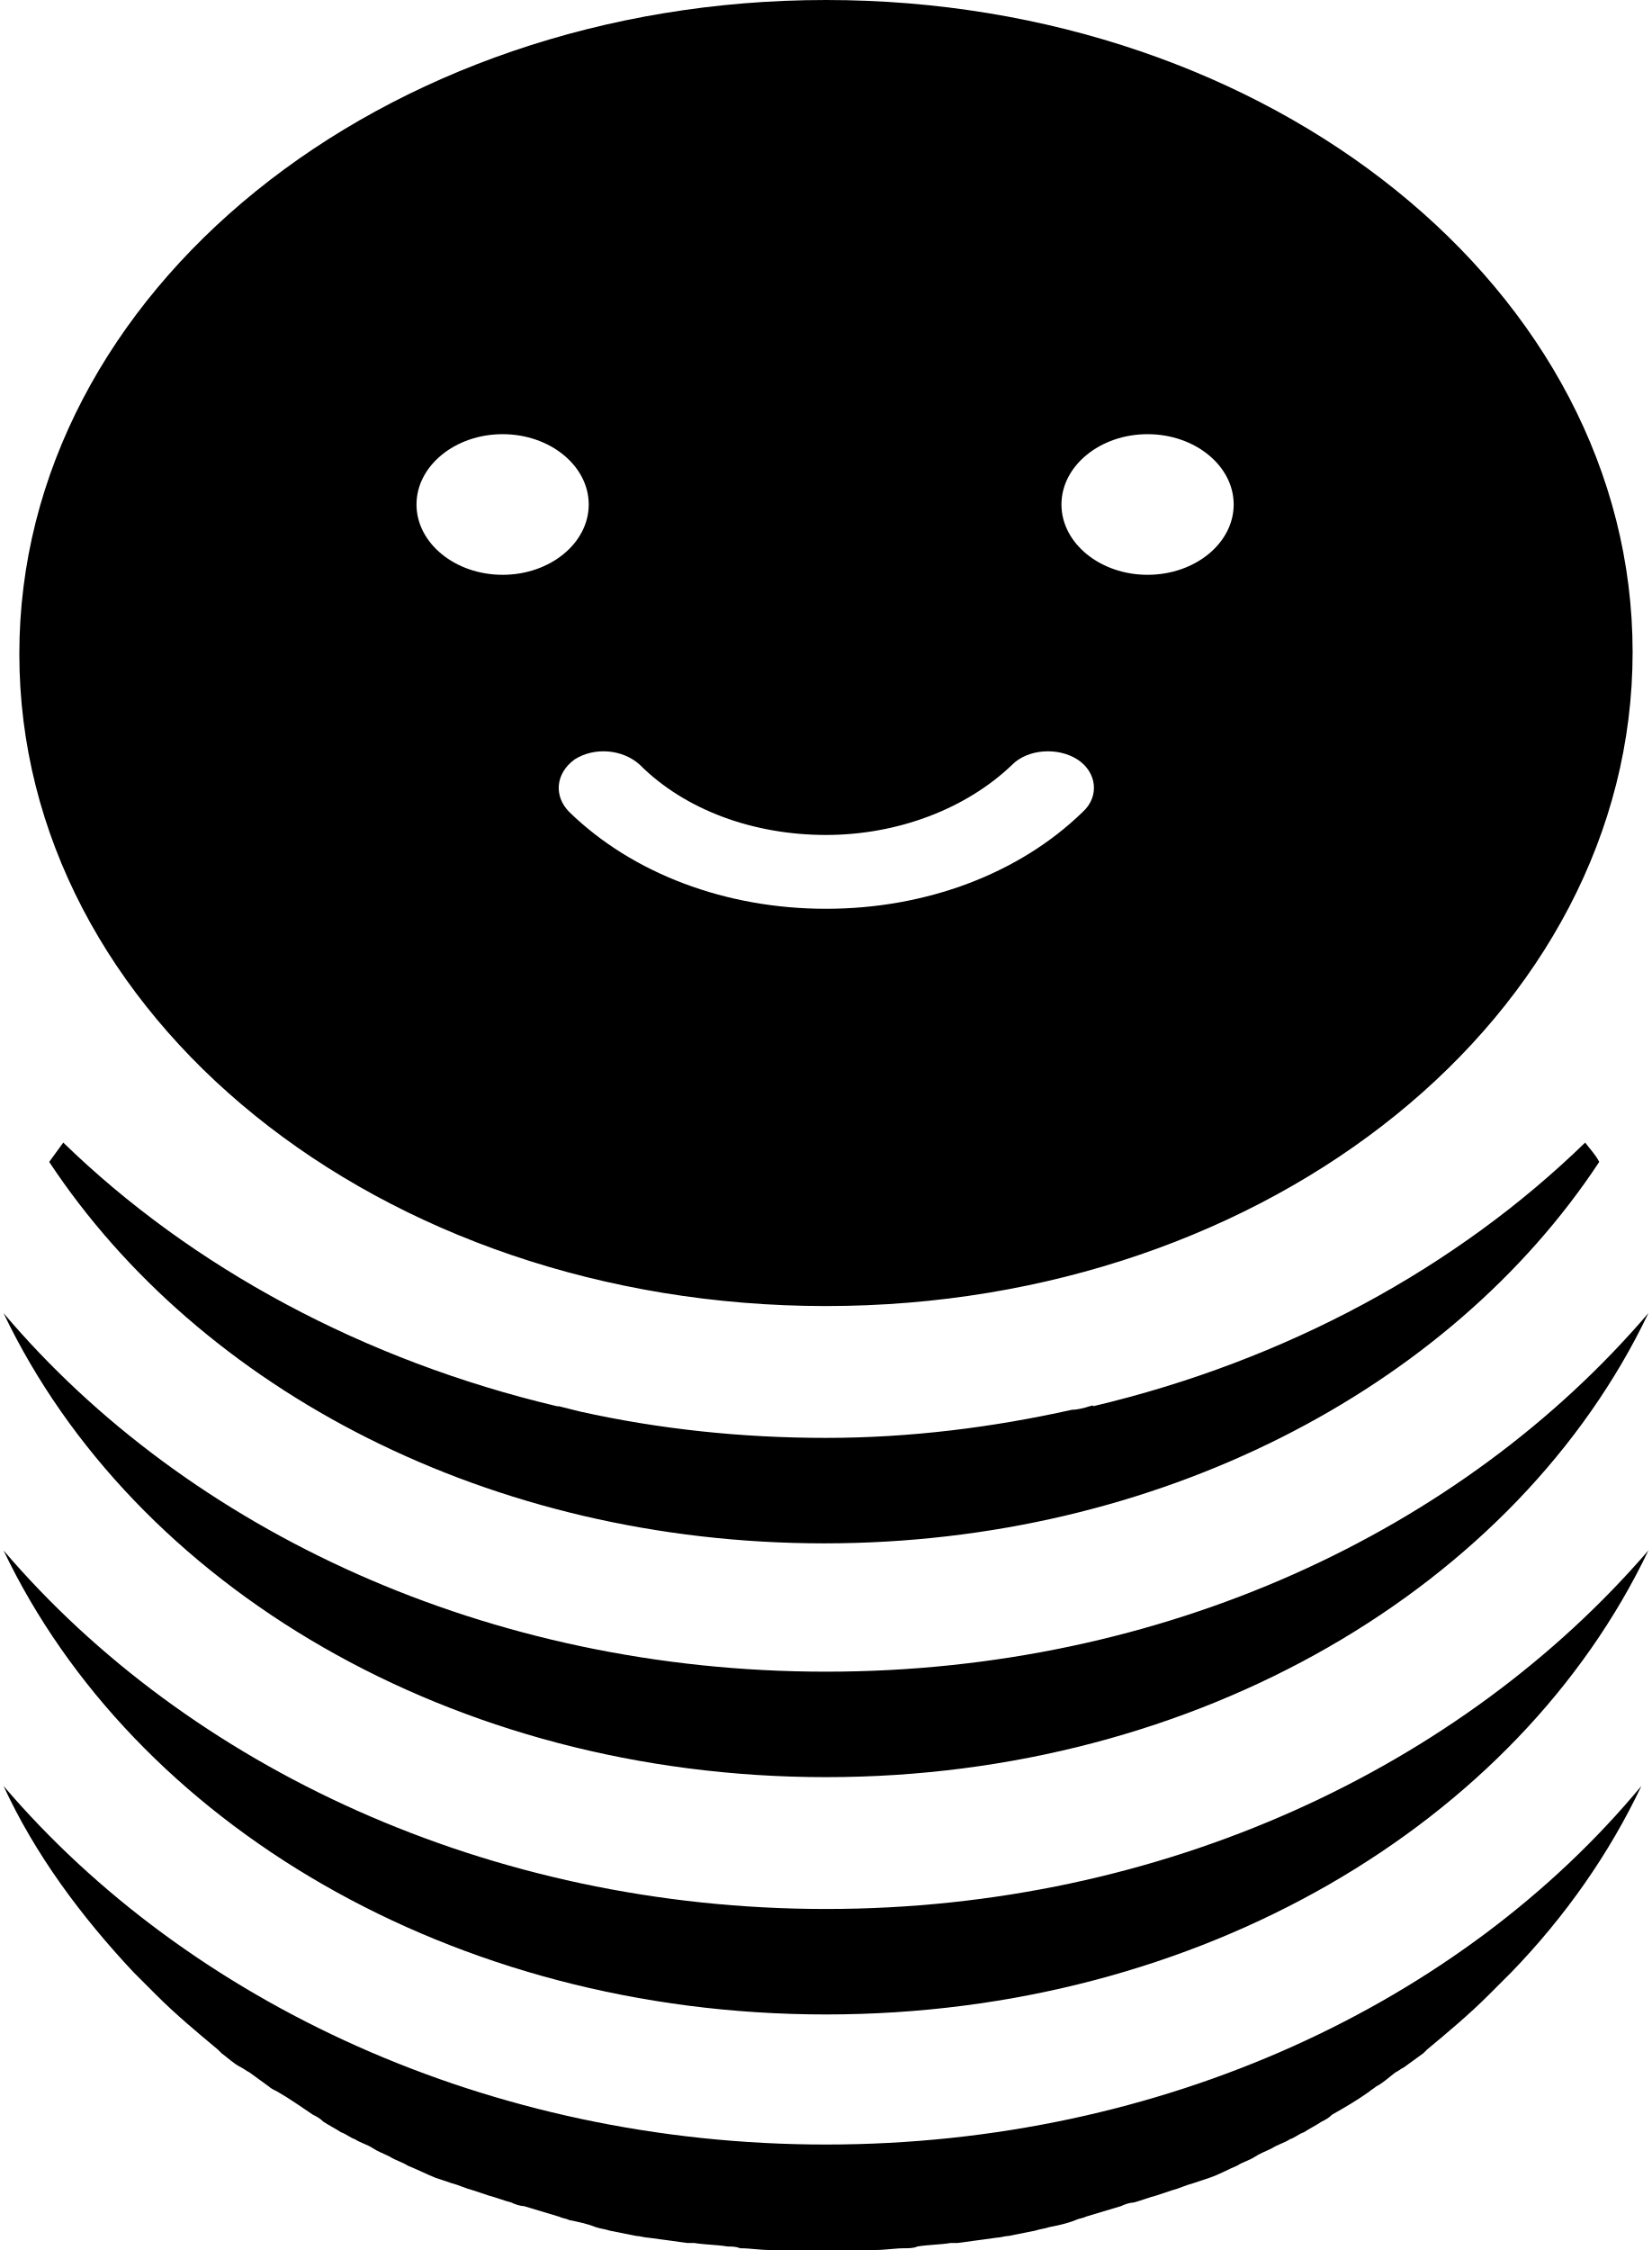
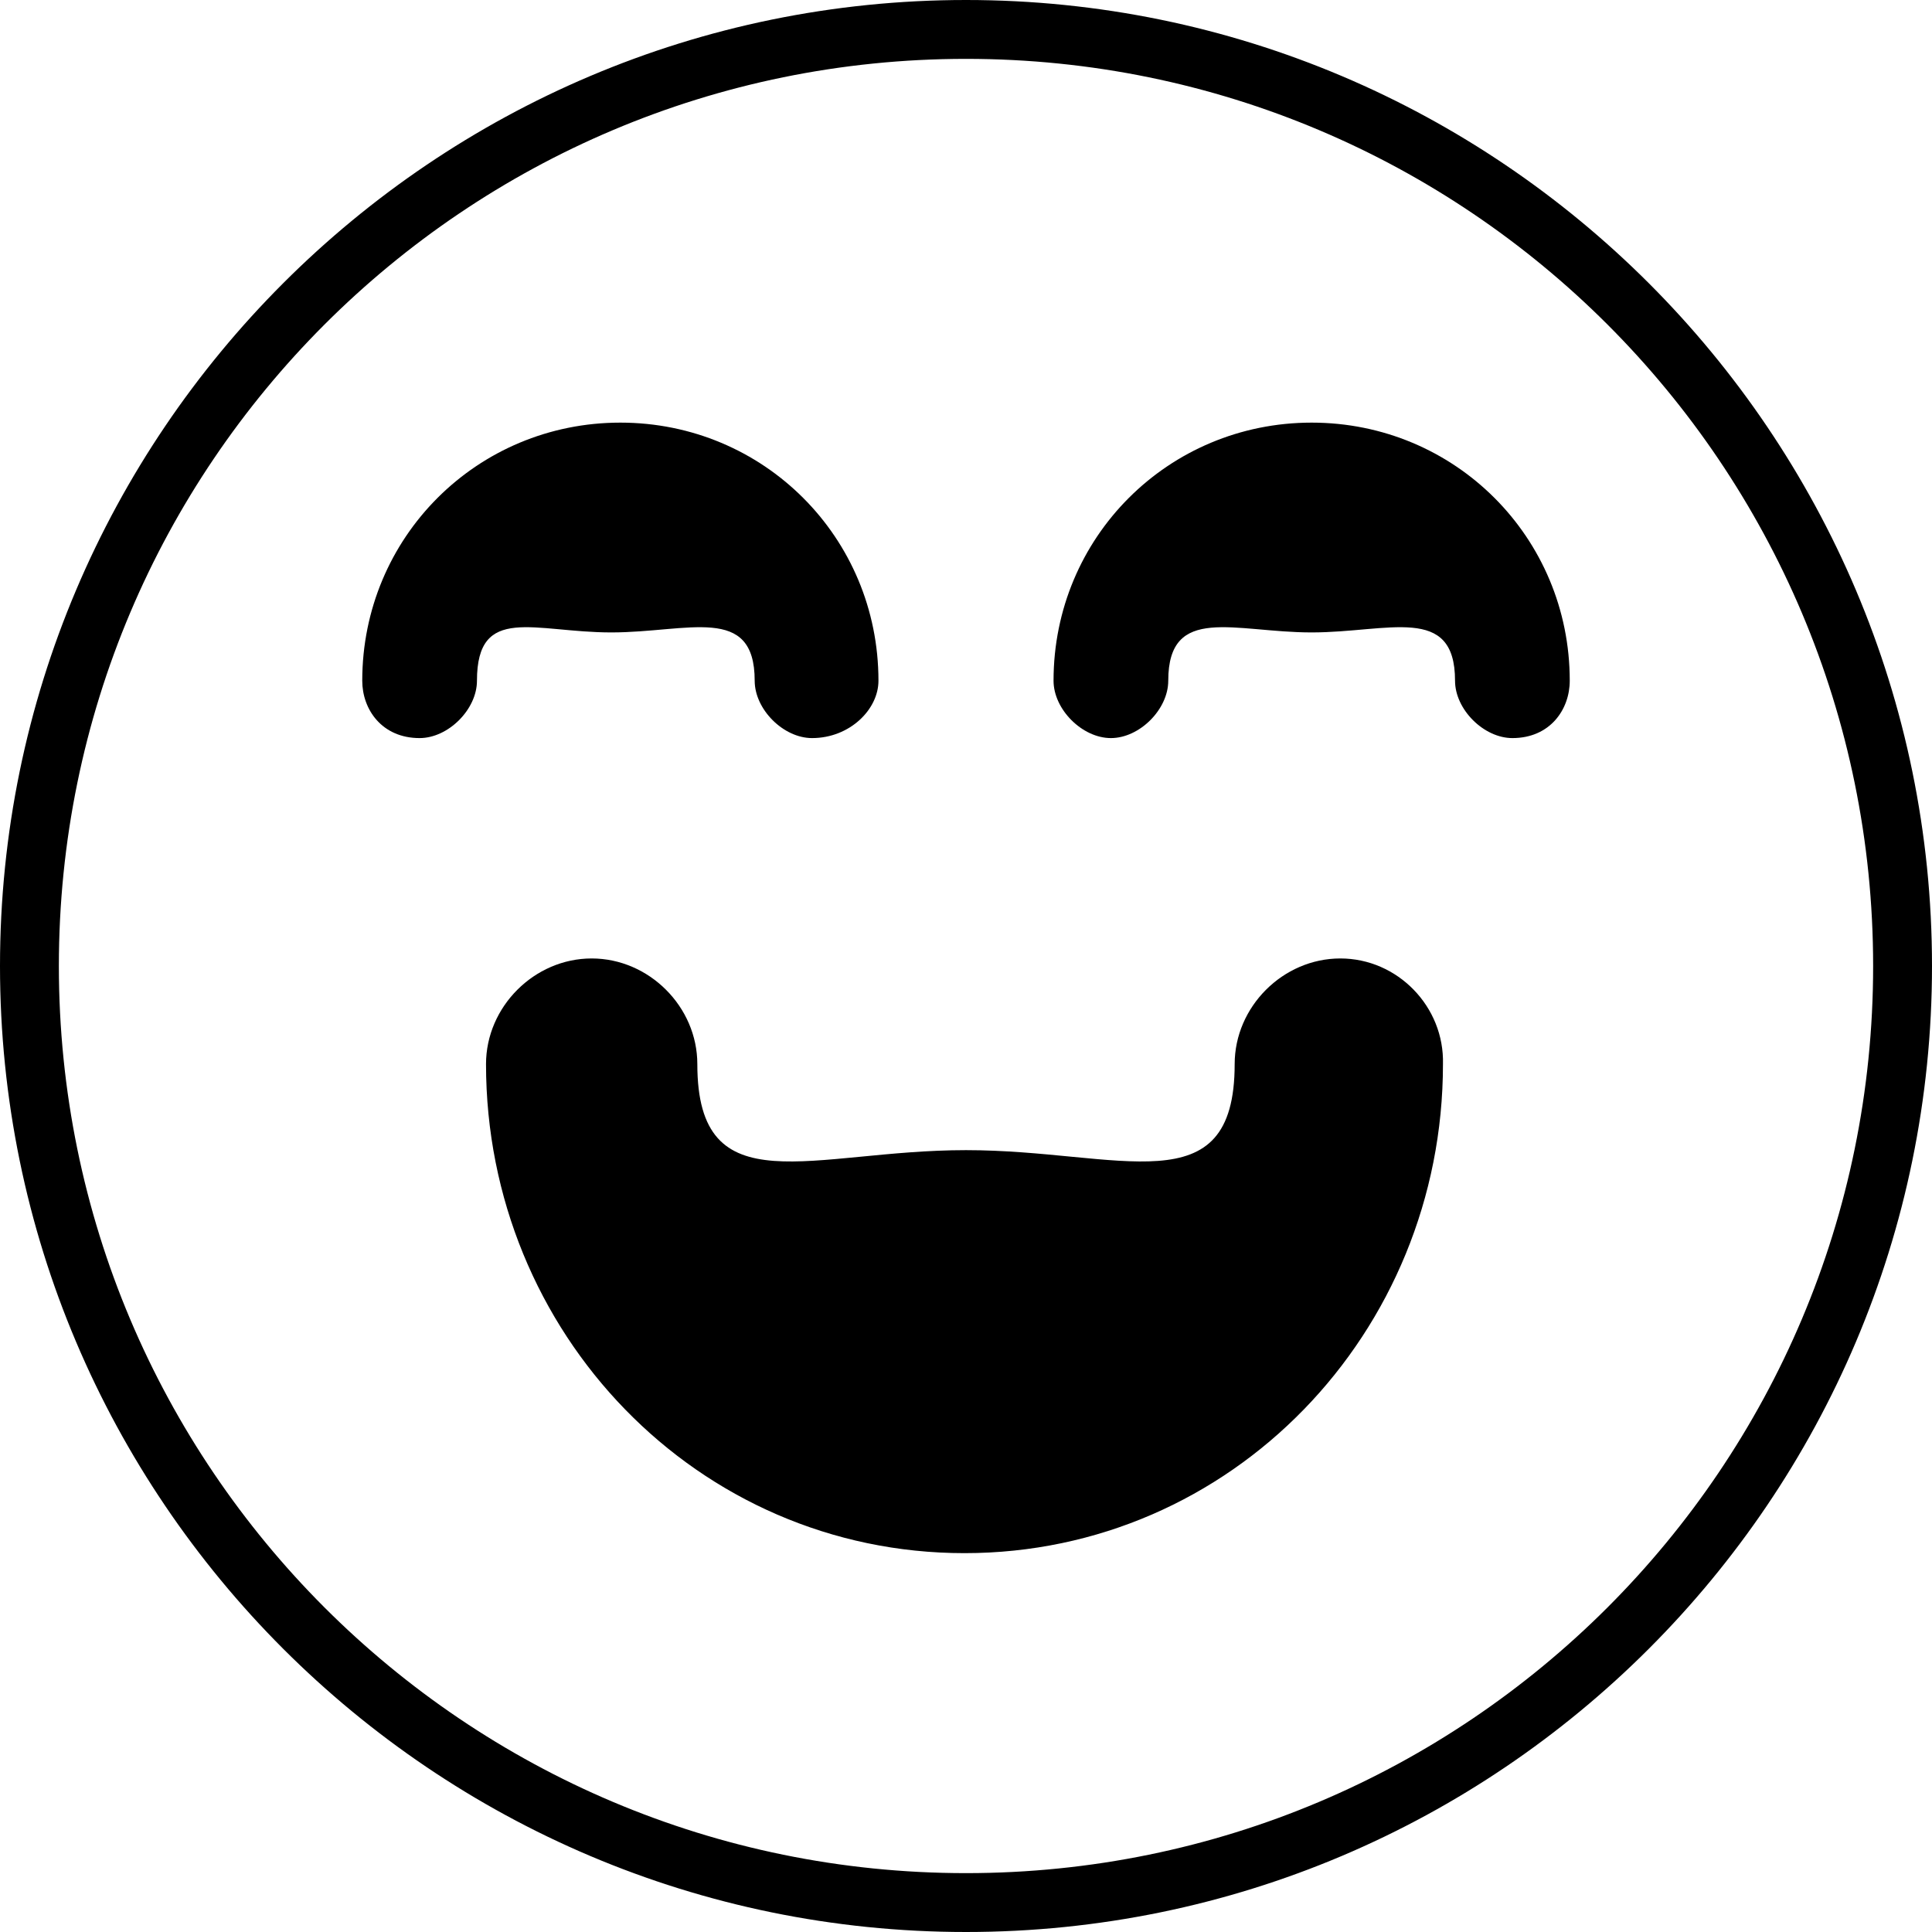
- <svg xmlns="http://www.w3.org/2000/svg" version="1.1" id="Layer_1" x="0px" y="0px" viewBox="0 0 94 128" style="enable-background:new 0 0 94 128;" xml:space="preserve">
-   <path d="M47,74.3c25.3,0,45.9-16.6,45.9-37.2S72.3,0,47,0S1.1,16.6,1.1,37.2S21.6,74.3,47,74.3z M65.3,24.7c2.7,0,4.9,1.8,4.9,4  s-2.2,4-4.9,4c-2.7,0-4.9-1.8-4.9-4S62.6,24.7,65.3,24.7z M36.4,43.5c2.6,2.6,6.5,4,10.6,4c4.1,0,8-1.5,10.6-4  c0.9-0.9,2.6-1,3.7-0.3c1.1,0.7,1.3,2.1,0.3,3c-3.6,3.5-8.9,5.5-14.6,5.5c-5.7,0-11-2-14.6-5.5c-0.9-0.9-0.8-2.2,0.3-3  C33.8,42.5,35.4,42.6,36.4,43.5z M28.6,24.7c2.7,0,4.9,1.8,4.9,4c0,2.2-2.2,4-4.9,4c-2.7,0-4.9-1.8-4.9-4  C23.7,26.5,25.9,24.7,28.6,24.7z M47,101.1c21.2,0,39.4-10.9,46.8-26.4C83.2,87.1,66.2,95.1,47,95.1S10.7,87.1,0.2,74.7  C7.6,90.2,25.7,101.1,47,101.1z M47,108.6c-19.2,0-36.3-8.1-46.8-20.4c7.4,15.5,25.5,26.4,46.8,26.4s39.4-10.9,46.8-26.4  C83.2,100.5,66.2,108.6,47,108.6z M47,122c-19.2,0-36.3-8.1-46.8-20.4c1.8,3.9,4.4,7.4,7.4,10.6c0,0,0,0,0,0  c0.4,0.4,0.7,0.7,1.1,1.1c0.1,0.1,0.1,0.1,0.2,0.2c1.1,1.1,2.3,2.1,3.5,3.1c0.1,0.1,0.1,0.1,0.2,0.2c0.4,0.3,0.7,0.6,1.1,0.8  c0.2,0.1,0.3,0.2,0.5,0.3c0.4,0.3,0.7,0.5,1.1,0.8c0.1,0.1,0.3,0.2,0.5,0.3c0.7,0.4,1.4,0.9,2,1.3c0.2,0.1,0.4,0.2,0.6,0.4  c0.3,0.2,0.7,0.4,1,0.6c0.3,0.1,0.5,0.3,0.8,0.4c0.3,0.2,0.7,0.3,1,0.5c0.3,0.2,0.6,0.3,1,0.5c0.3,0.2,0.7,0.3,1,0.5  c0.5,0.2,1.1,0.5,1.6,0.7c0.3,0.1,0.6,0.2,0.9,0.3c0.4,0.1,0.8,0.3,1.2,0.4c0.3,0.1,0.6,0.2,0.9,0.3c0.4,0.1,0.9,0.3,1.3,0.4  c0.2,0.1,0.5,0.2,0.7,0.2c0.7,0.2,1.3,0.4,2,0.6c0.2,0.1,0.4,0.1,0.6,0.2c0.5,0.1,1,0.2,1.5,0.4c0.3,0.1,0.5,0.1,0.8,0.2  c0.5,0.1,1,0.2,1.5,0.3c0.2,0,0.5,0.1,0.7,0.1c0.7,0.1,1.5,0.2,2.2,0.3c0.1,0,0.3,0,0.4,0c0.6,0.1,1.3,0.1,1.9,0.2  c0.2,0,0.5,0,0.7,0.1c0.6,0,1.1,0.1,1.7,0.1c0.2,0,0.5,0,0.7,0c0.8,0,1.6,0,2.3,0c0.8,0,1.6,0,2.3,0c0.2,0,0.5,0,0.7,0  c0.6,0,1.1-0.1,1.7-0.1c0.2,0,0.5,0,0.7-0.1c0.6-0.1,1.3-0.1,1.9-0.2c0.1,0,0.3,0,0.4,0c0.7-0.1,1.5-0.2,2.2-0.3  c0.2,0,0.5-0.1,0.7-0.1c0.5-0.1,1-0.2,1.5-0.3c0.3-0.1,0.5-0.1,0.8-0.2c0.5-0.1,1-0.2,1.5-0.4c0.2-0.1,0.4-0.1,0.6-0.2  c0.7-0.2,1.3-0.4,2-0.6c0.2-0.1,0.5-0.2,0.7-0.2c0.4-0.1,0.9-0.3,1.3-0.4c0.3-0.1,0.6-0.2,0.9-0.3c0.4-0.1,0.8-0.3,1.2-0.4  c0.3-0.1,0.6-0.2,0.9-0.3c0.6-0.2,1.1-0.5,1.6-0.7c0.3-0.2,0.7-0.3,1-0.5c0.3-0.2,0.6-0.3,1-0.5c0.3-0.2,0.7-0.3,1-0.5  c0.3-0.1,0.5-0.3,0.8-0.4c0.3-0.2,0.7-0.4,1-0.6c0.2-0.1,0.4-0.2,0.6-0.4c0.7-0.4,1.4-0.8,2.1-1.3c0.1-0.1,0.3-0.2,0.4-0.3  c0.4-0.2,0.7-0.5,1.1-0.8c0.2-0.1,0.3-0.2,0.5-0.3c0.4-0.3,0.7-0.5,1.1-0.8c0.1-0.1,0.1-0.1,0.2-0.2c1.2-1,2.4-2,3.5-3.1  c0.1-0.1,0.1-0.1,0.2-0.2c0.4-0.4,0.7-0.7,1.1-1.1c0,0,0,0,0,0c3.1-3.2,5.6-6.8,7.4-10.6c0,0,0,0,0,0C83.2,113.9,66.2,122,47,122z   M62,80c-0.3,0.1-0.7,0.2-1,0.2c-4.5,1-9.2,1.6-14,1.6c-4.8,0-9.5-0.5-14-1.5c-0.4-0.1-0.8-0.2-1.2-0.3c0,0-0.1,0-0.1,0  c-11-2.6-20.8-7.9-28.1-15c-0.3,0.4-0.5,0.7-0.8,1.1c8.6,13,25.1,21.7,44.1,21.7s35.6-8.8,44.1-21.7c-0.2-0.4-0.5-0.7-0.8-1.1  c-7.3,7.1-17,12.4-28,15C62.2,79.9,62.1,80,62,80z" />
+ <svg xmlns="http://www.w3.org/2000/svg" version="1.1" id="Layer_1" x="0px" y="0px" viewBox="0 0 128 128" style="enable-background:new 0 0 128 128;" xml:space="preserve">
+   <path d="M64,0C28.7,0,0,28.7,0,64s28.7,64,64,64s64-28.7,64-64S99.3,0,64,0z M64,124.1C30.8,124.1,3.9,97.2,3.9,64S30.8,3.9,64,3.9  s60.1,26.9,60.1,60.1S97.2,124.1,64,124.1z M88.8,63.5c-3.8,0-7,3.2-7,7c0,9.5-7.6,5.7-17.8,5.7c-10.2,0-17.8,3.8-17.8-5.7  c0-3.8-3.2-7-7-7s-7,3.2-7,7c0,17.8,14,32.4,31.7,32.4s31.7-14.6,31.7-32.4C95.7,66.7,92.6,63.5,88.8,63.5z M40.5,41.9  c5.1,0,9.5-1.9,9.5,3.2c0,1.9,1.9,3.8,3.8,3.8c2.5,0,4.4-1.9,4.4-3.8c0-9.5-7.6-17.1-17.1-17.1S24,35.6,24,45.1  c0,1.9,1.3,3.8,3.8,3.8c1.9,0,3.8-1.9,3.8-3.8C31.6,40,35.4,41.9,40.5,41.9z M86.9,28c-9.5,0-17.1,7.6-17.1,17.1  c0,1.9,1.9,3.8,3.8,3.8s3.8-1.9,3.8-3.8c0-5.1,4.4-3.2,9.5-3.2c5.1,0,9.5-1.9,9.5,3.2c0,1.9,1.9,3.8,3.8,3.8c2.5,0,3.8-1.9,3.8-3.8  C104,35.6,96.4,28,86.9,28z" />
</svg>
